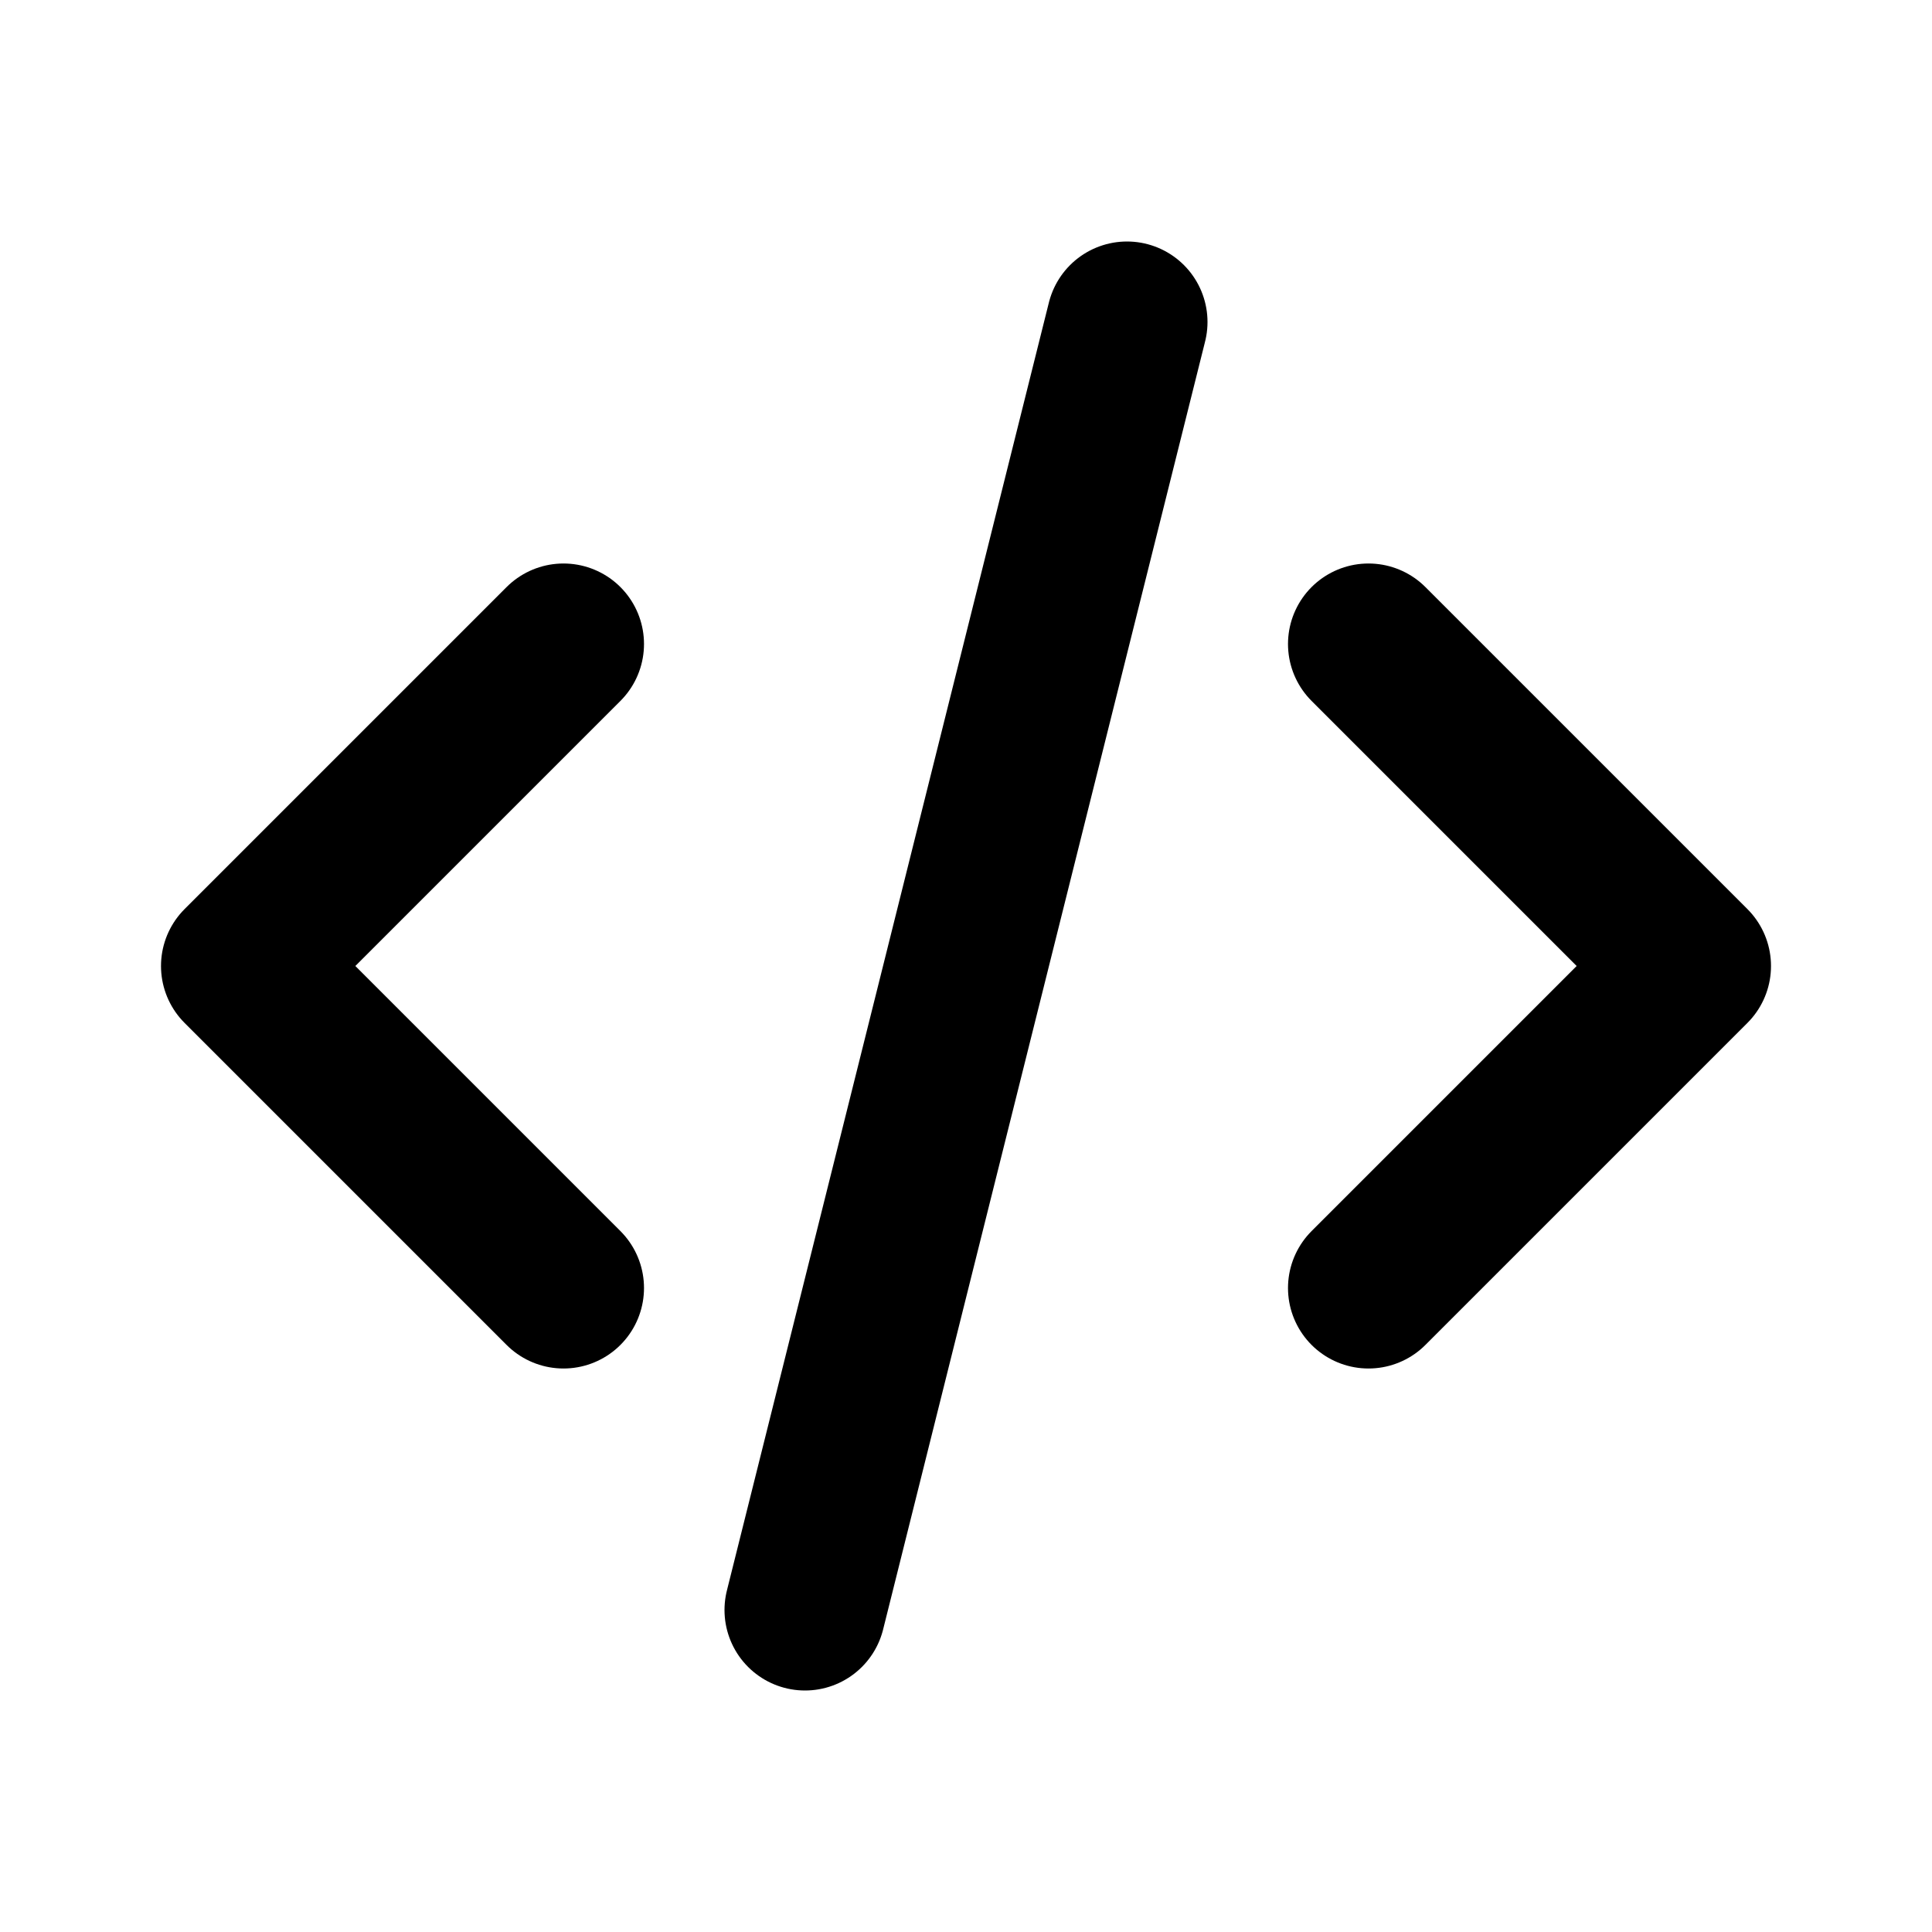
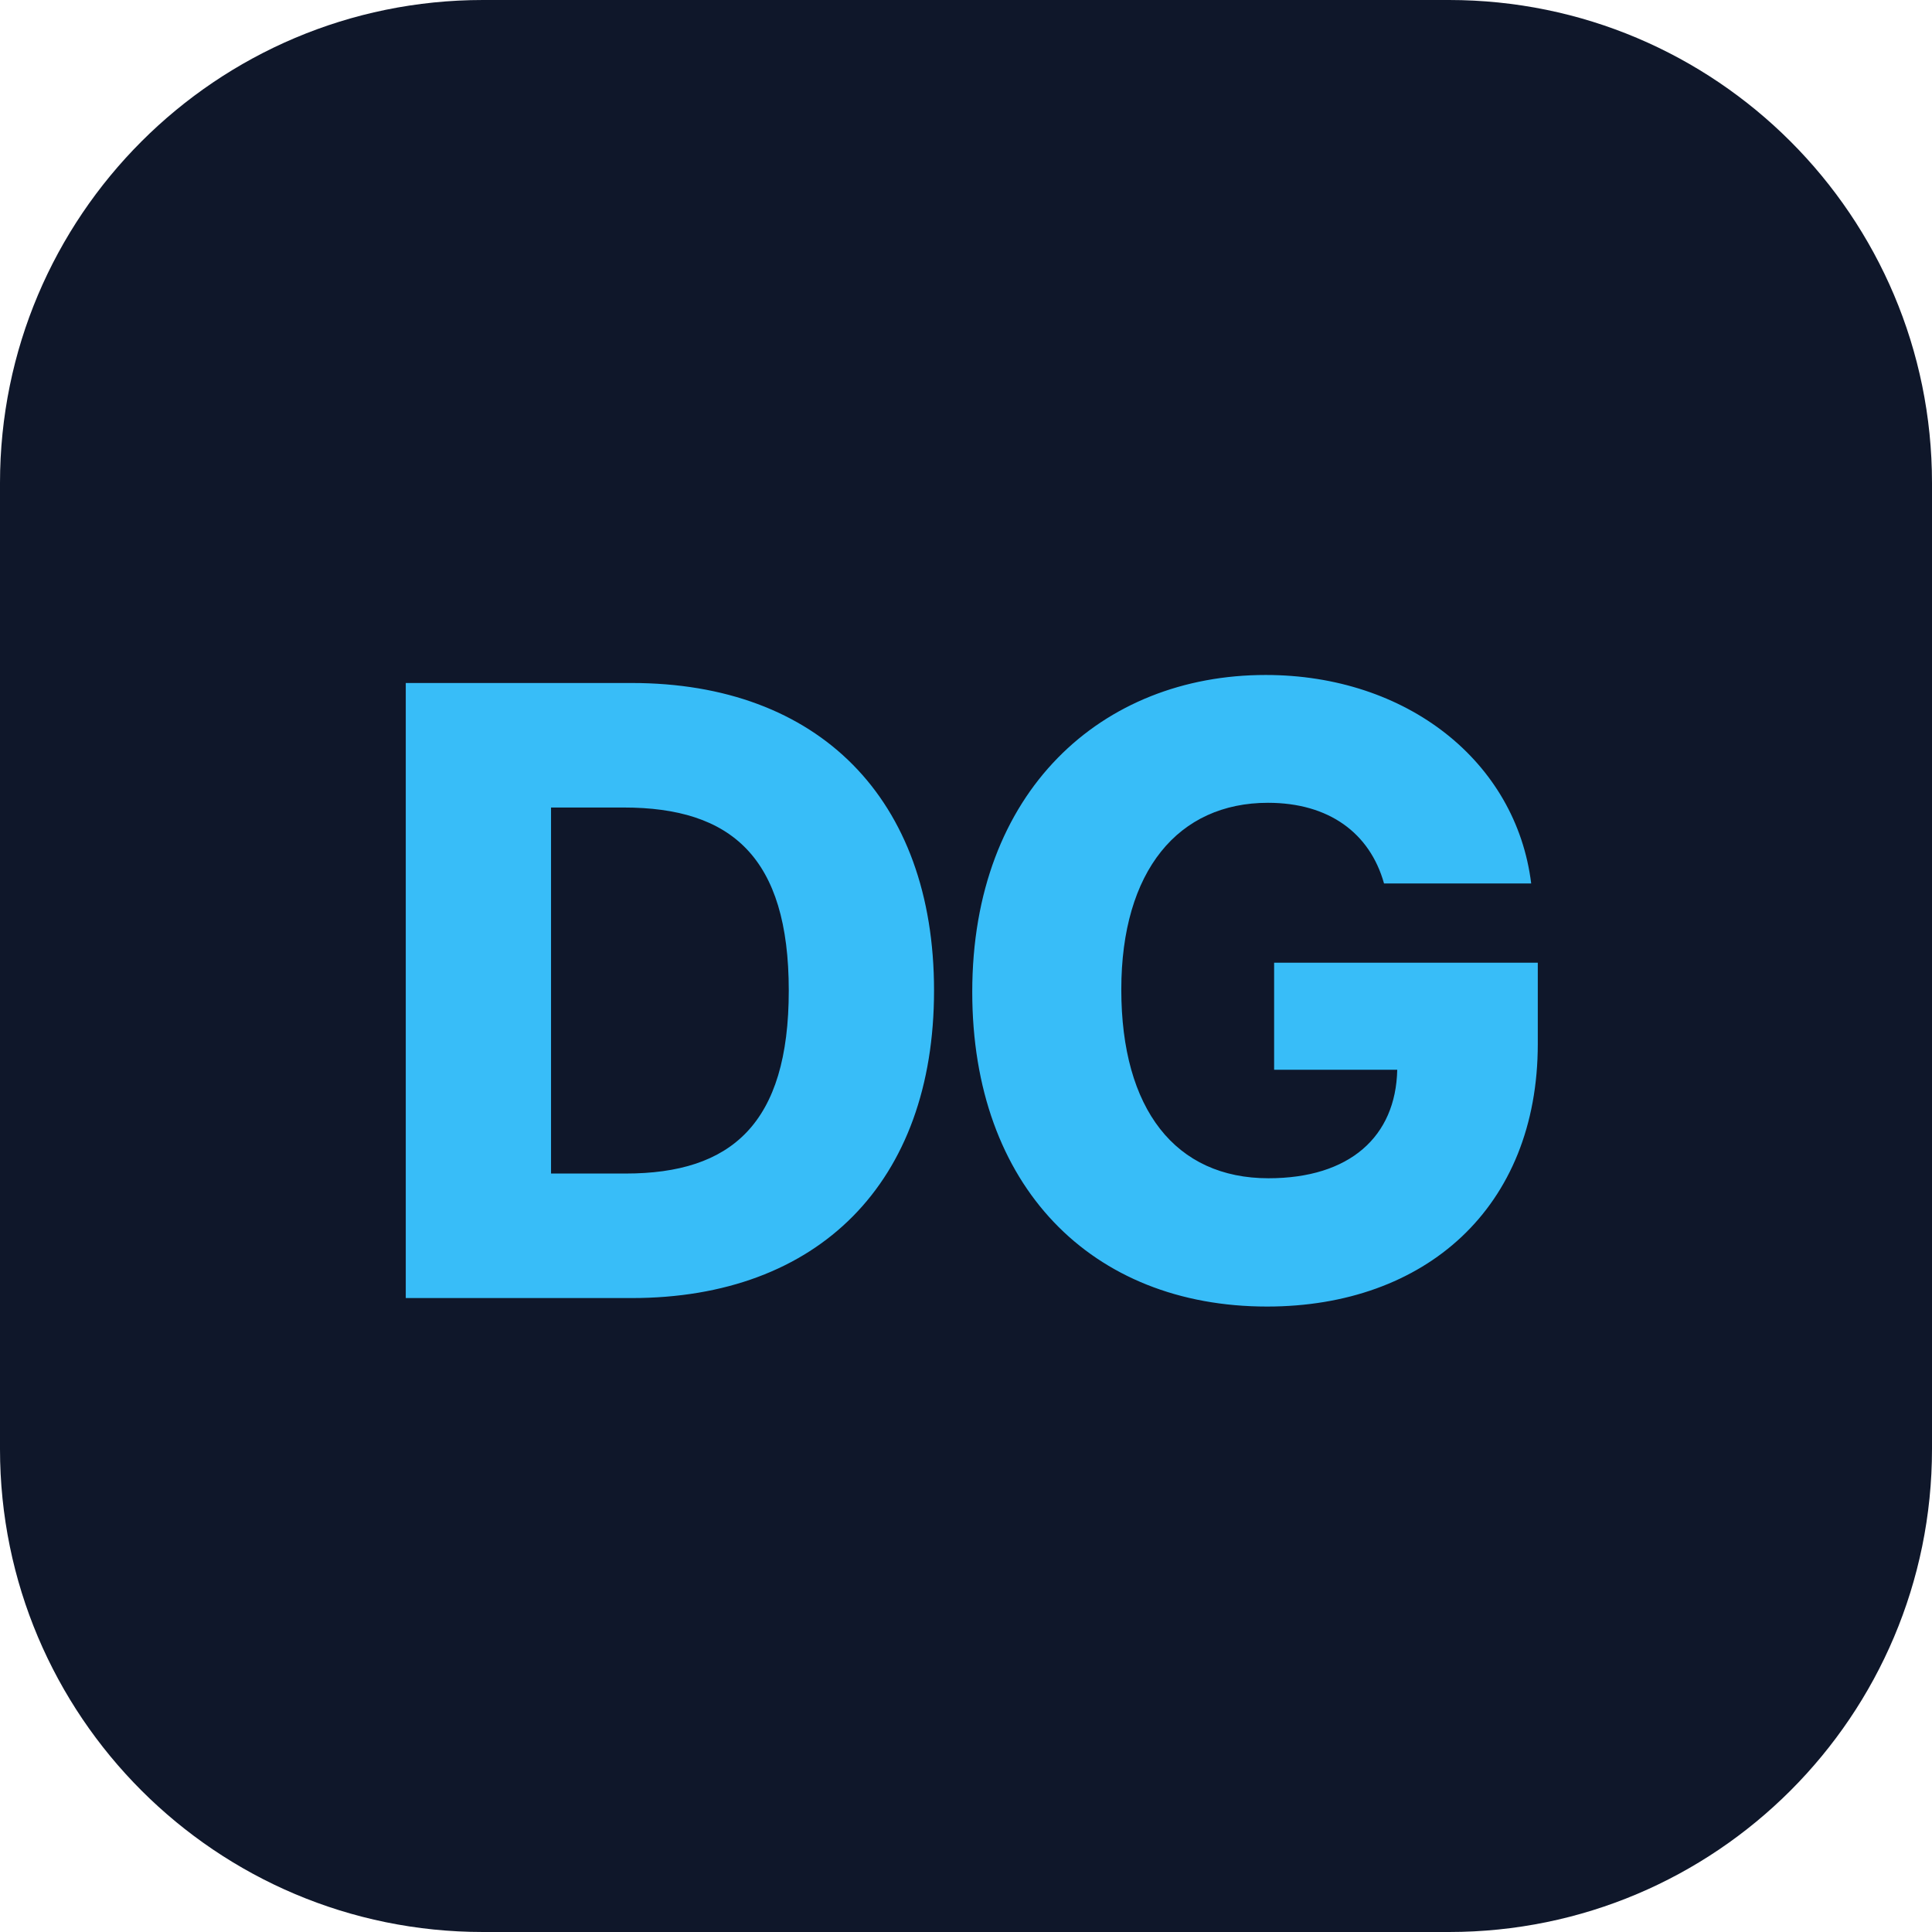
- <svg xmlns="http://www.w3.org/2000/svg" width="24" height="24" viewBox="0 0 24 24" stroke-width="2" stroke="currentColor" fill="none" stroke-linecap="round" stroke-linejoin="round">
-   <path stroke="none" d="M0 0h24v24H0z" fill="none" />
-   <path d="M7 8l-4 4l4 4" />
-   <path d="M17 8l4 4l-4 4" />
-   <path d="M14 4l-4 16" />
+ <svg xmlns="http://www.w3.org/2000/svg" viewBox="0 0 64 64">
  <style>
-         svg { color: #000; }
-         @media (prefers-color-scheme: dark) {
-             svg { color: #FFF; }
-         }
-     </style>
+     rect { fill: #0f172a; }
+     text { fill: #38bdf8; }
+     @media (prefers-color-scheme: dark) {
+       rect { fill: #38bdf8; }
+       text { fill: #0f172a; }
+     }
+   </style>
+   <rect width="64" height="64" rx="16" />
+   <text x="32" y="43" text-anchor="middle" font-family="system-ui, -apple-system, 'Segoe UI', sans-serif" font-size="28" font-weight="800" letter-spacing="-1">DG</text>
</svg>
